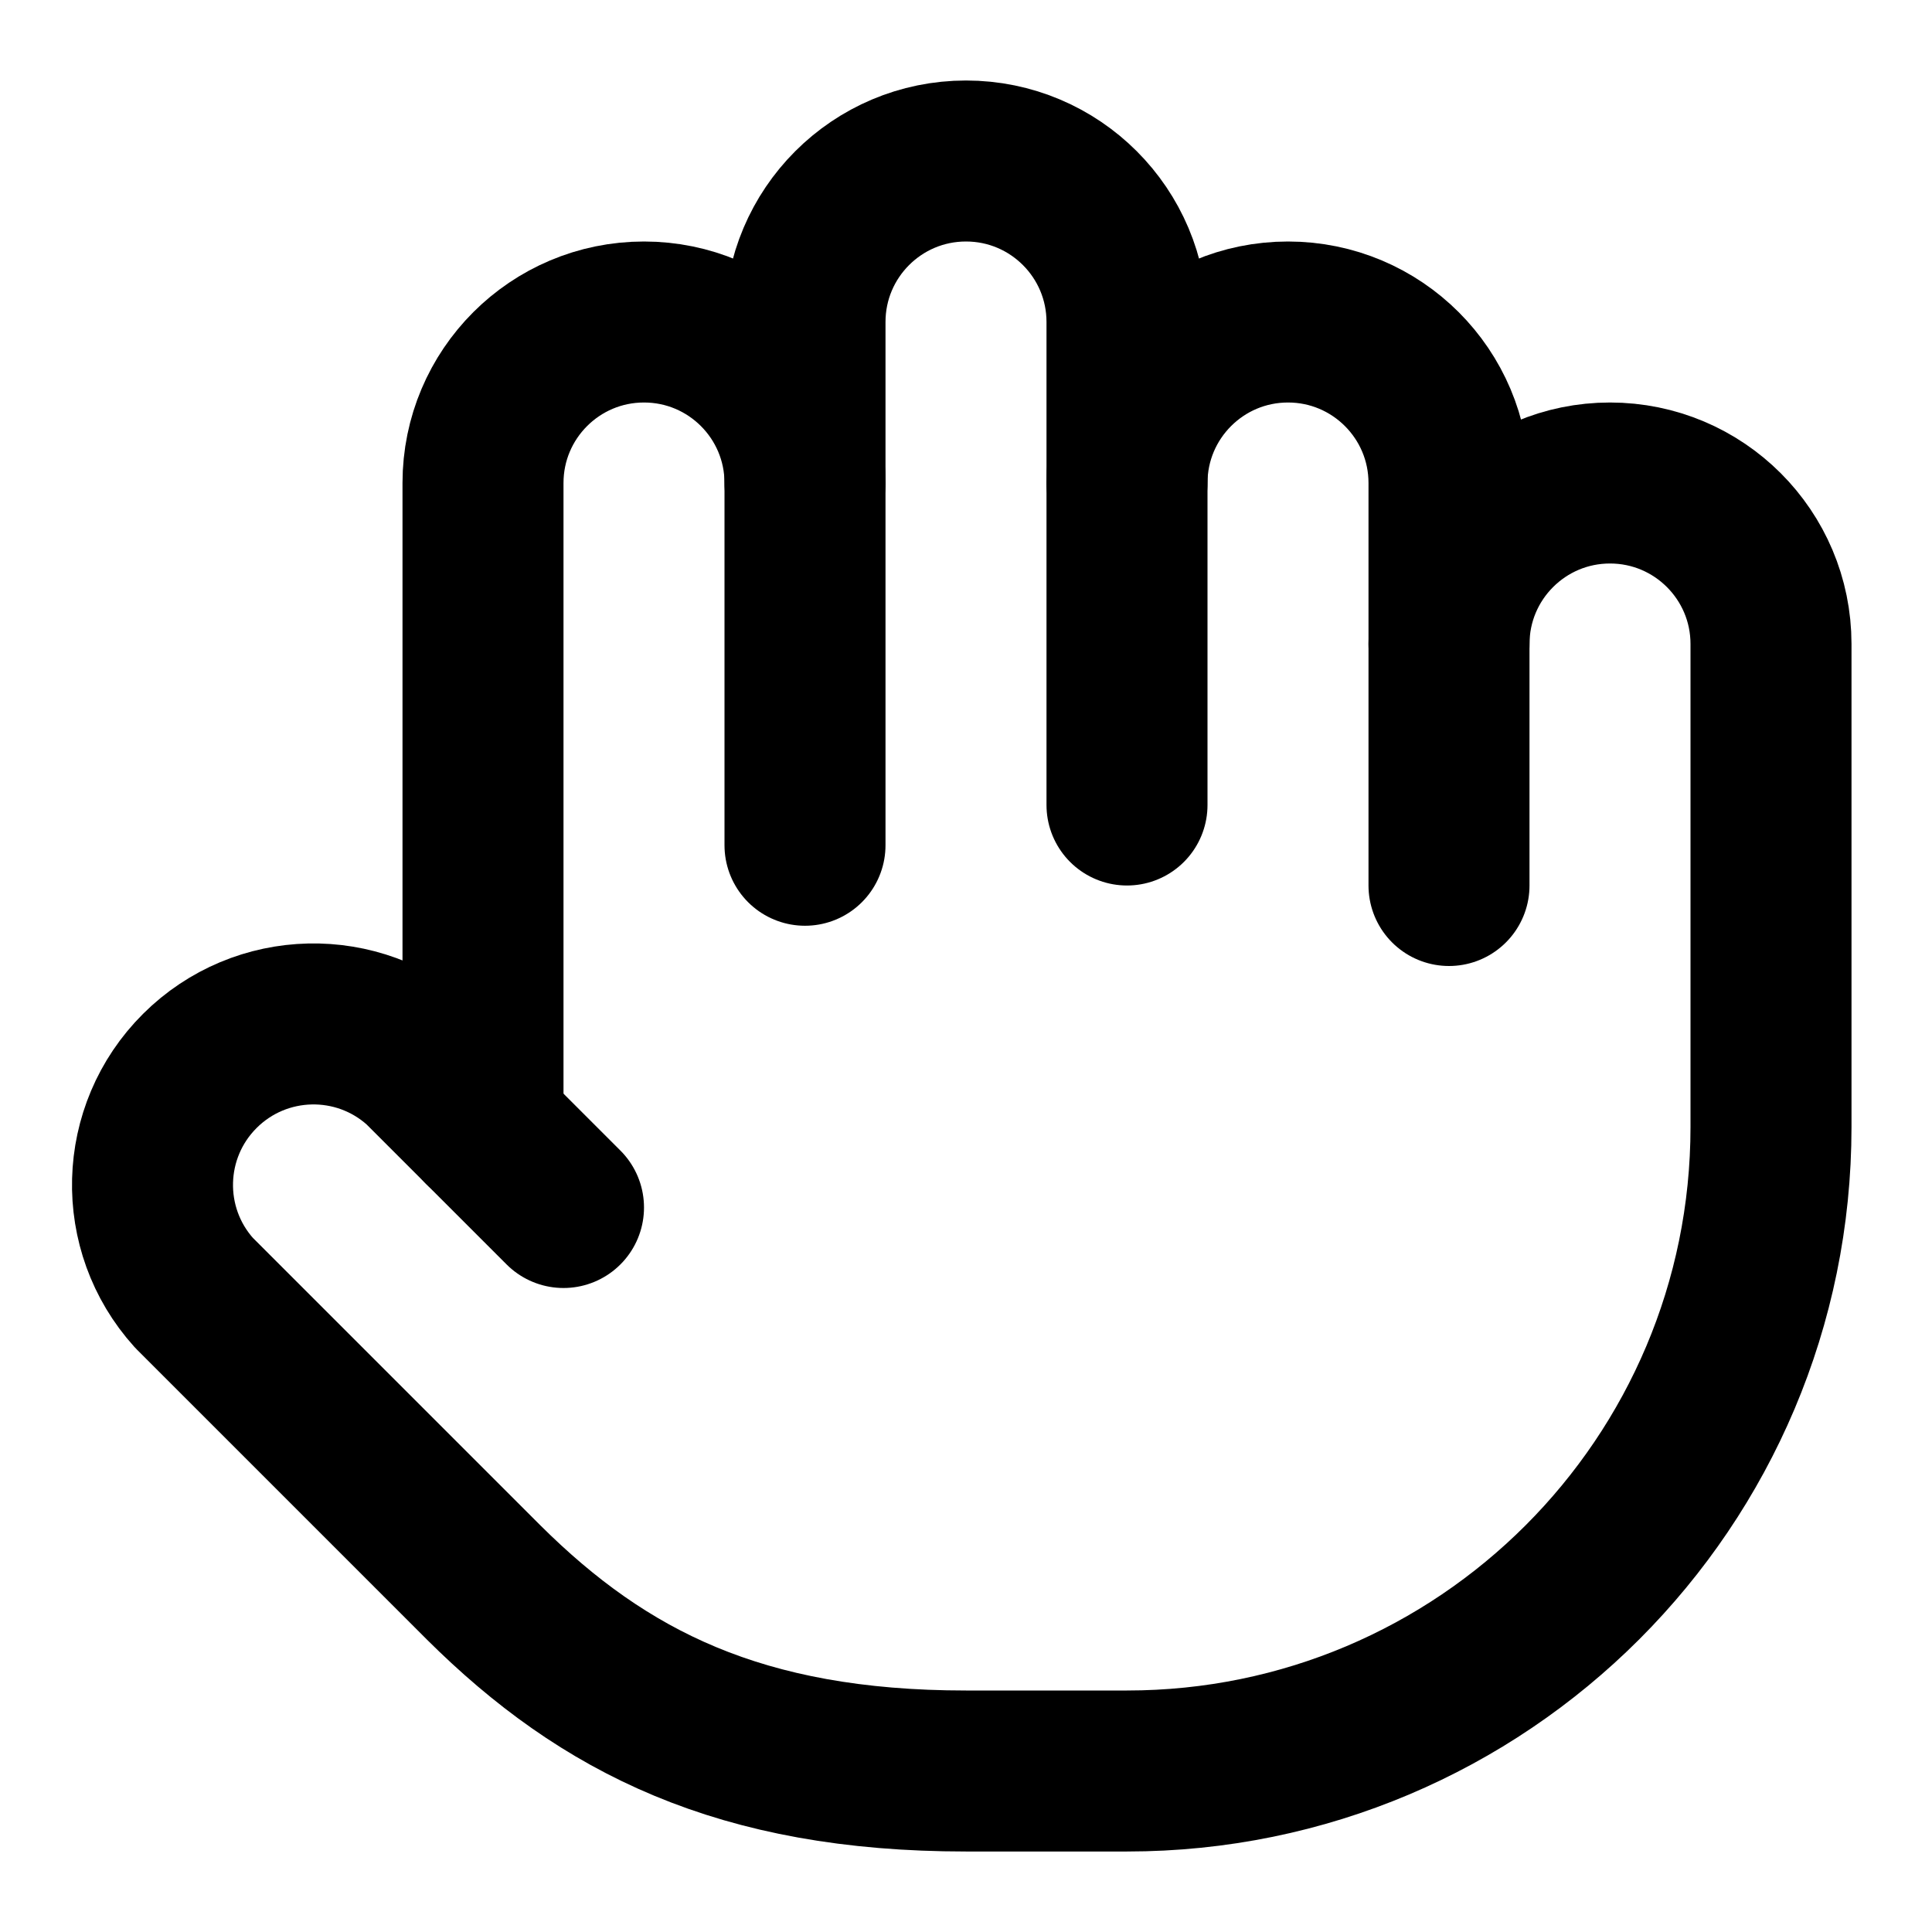
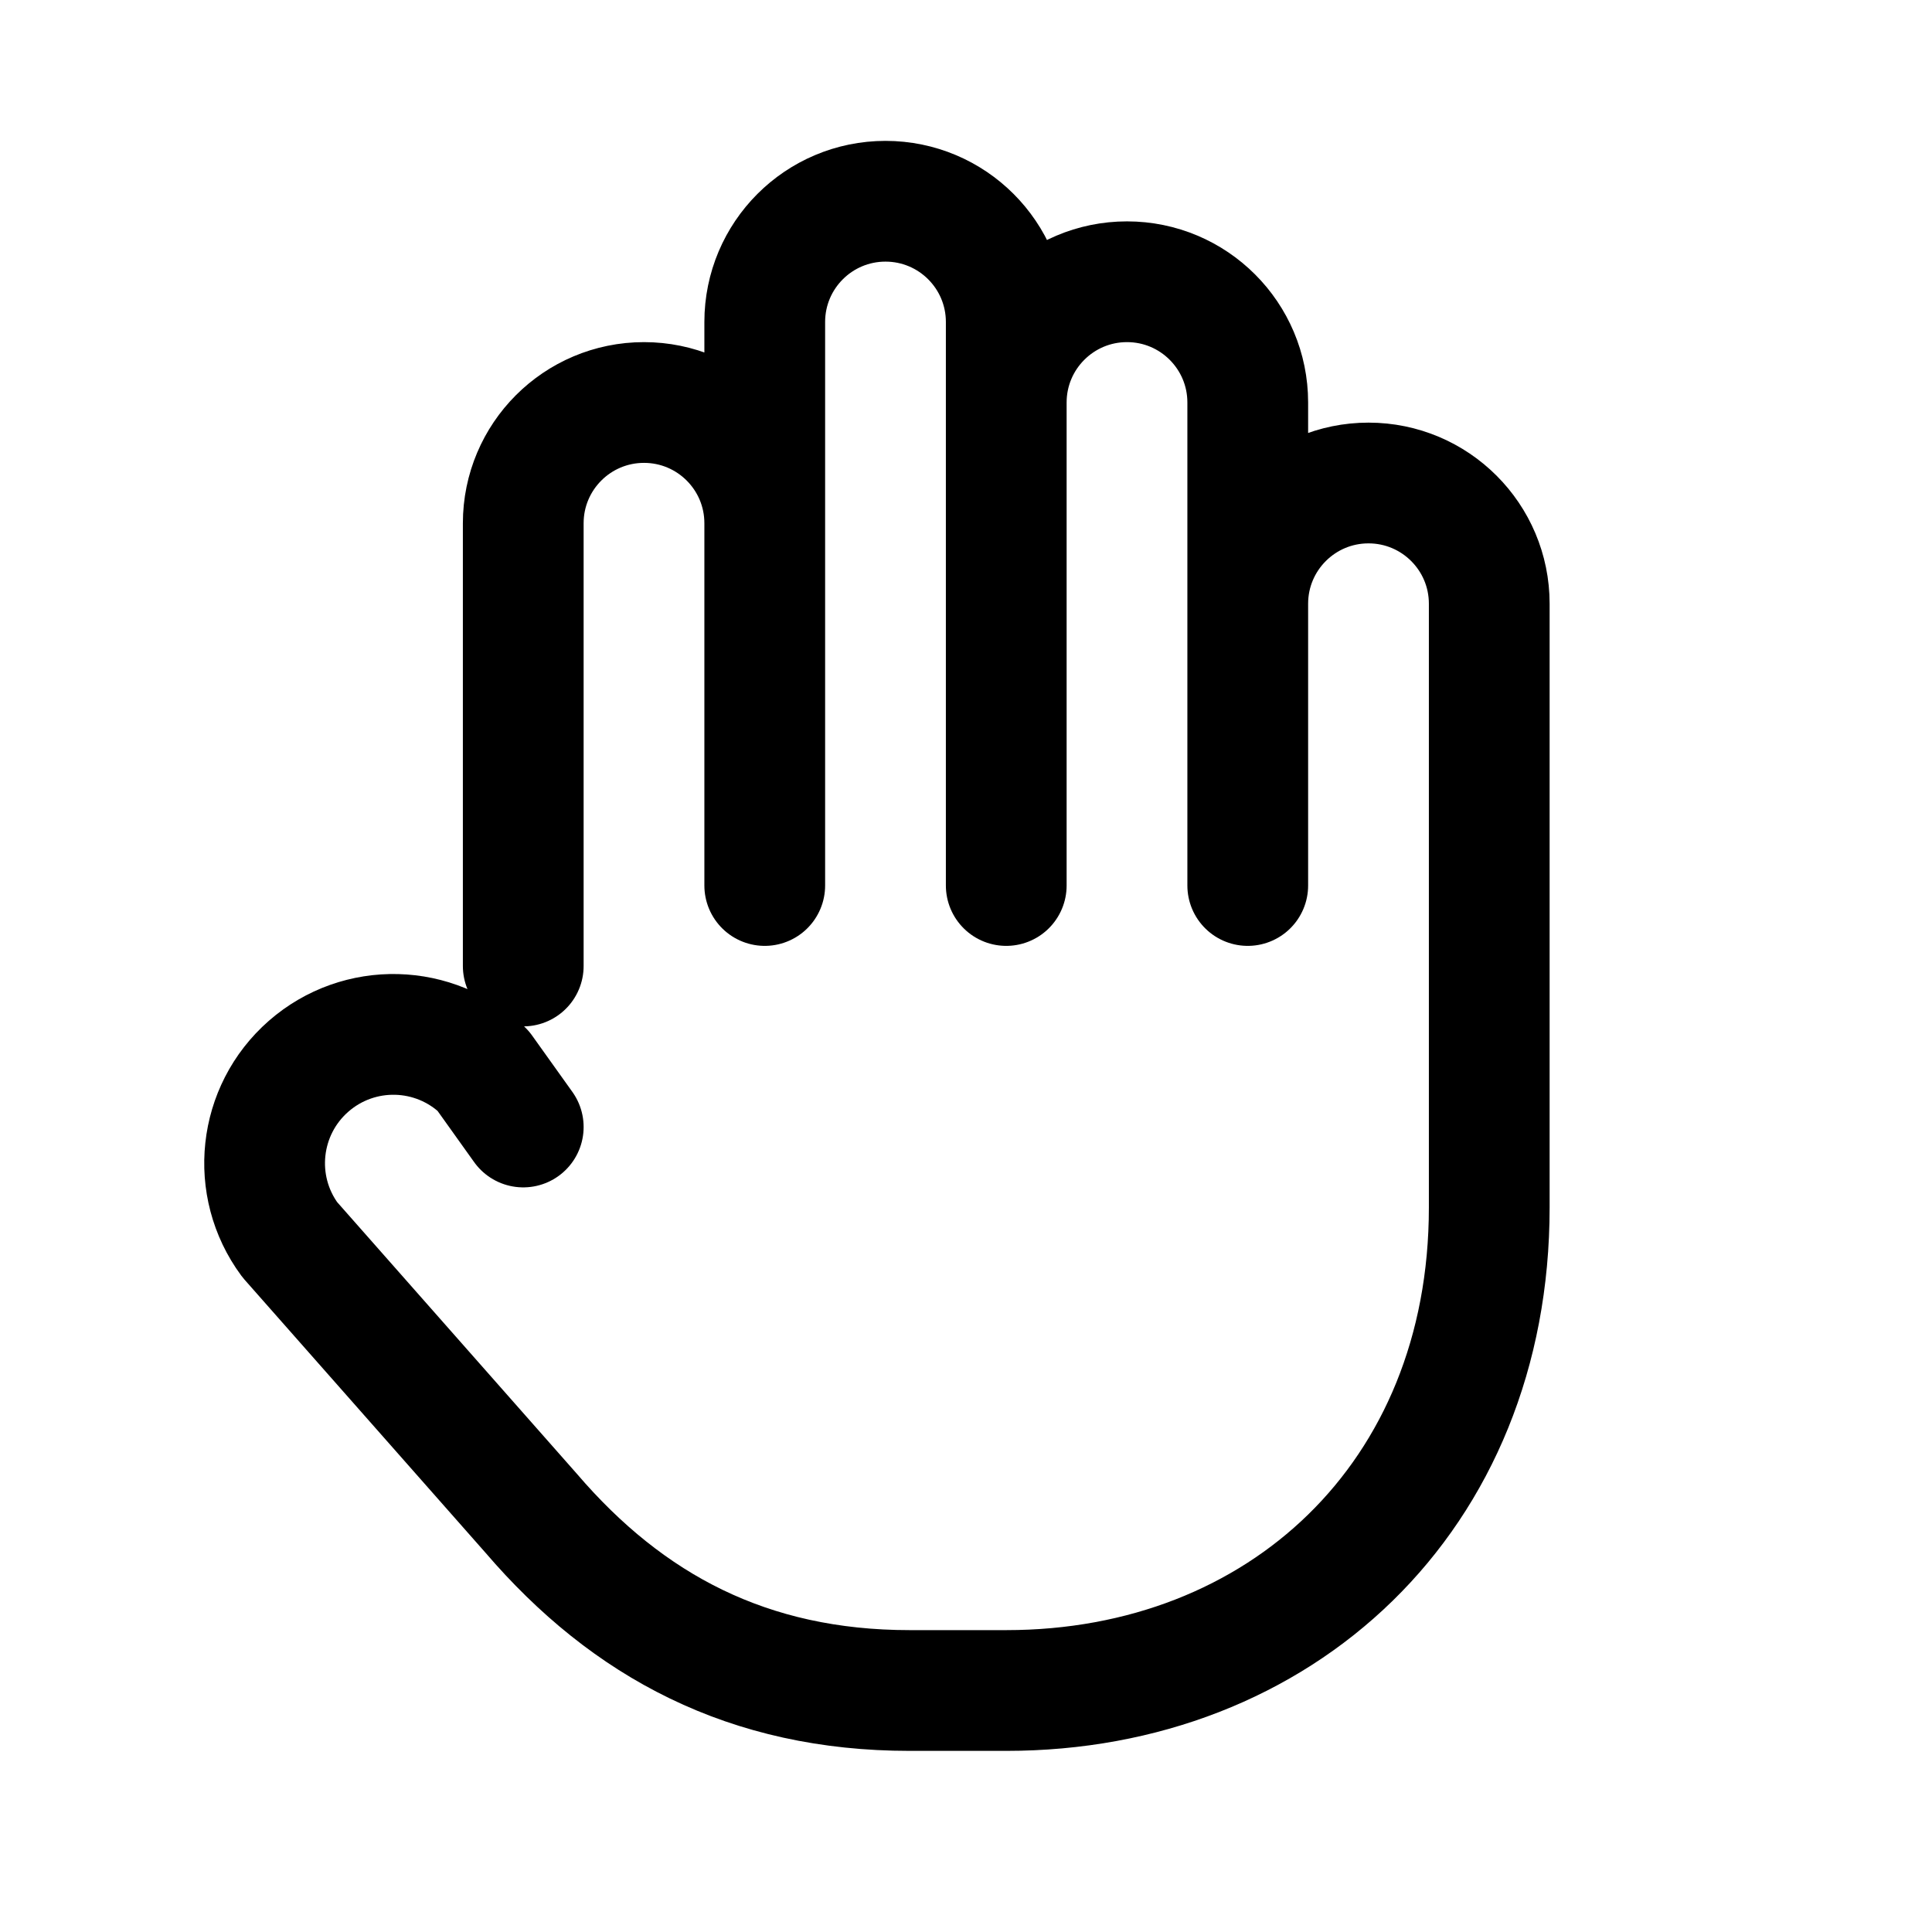
- <svg xmlns="http://www.w3.org/2000/svg" class="lucide lucide-hand" width="24" height="24" viewBox="0 0 24 24" fill="none" stroke="currentColor" stroke-width="2" stroke-linecap="round" stroke-linejoin="round">
-   <path d="M18 11V6a2 2 0 0 0-2-2a2 2 0 0 0-2 2" />
-   <path d="M14 10V4a2 2 0 0 0-2-2a2 2 0 0 0-2 2v2" />
-   <path d="M10 10.5V6a2 2 0 0 0-2-2a2 2 0 0 0-2 2v8" />
-   <path d="M18 8a2 2 0 1 1 4 0v6a8 8 0 0 1-8 8h-2c-2.8 0-4.5-.86-5.99-2.34l-3.6-3.6a2 2 0 0 1 2.83-2.82L7 15" />
+ <svg xmlns="http://www.w3.org/2000/svg" width="24" height="24" viewBox="0 0 24 24" fill="none" stroke="currentColor" stroke-width="1.5" stroke-linecap="round" stroke-linejoin="round">
+   <path d="M6.5 12V6.5a1.5 1.5 0 0 1 3 0V11M9.5 11V4a1.5 1.5 0 0 1 3 0v7M12.5 11V5a1.5 1.5 0 0 1 3 0v6M15.5 11V7.5a1.5 1.5 0 0 1 3 0V15c0 3.6-2.6 6-6 6h-1.2c-2 0-3.5-.8-4.7-2.2L3.6 15.4a1.6 1.6 0 0 1 2.4-2.1l.5.7" />
</svg>
